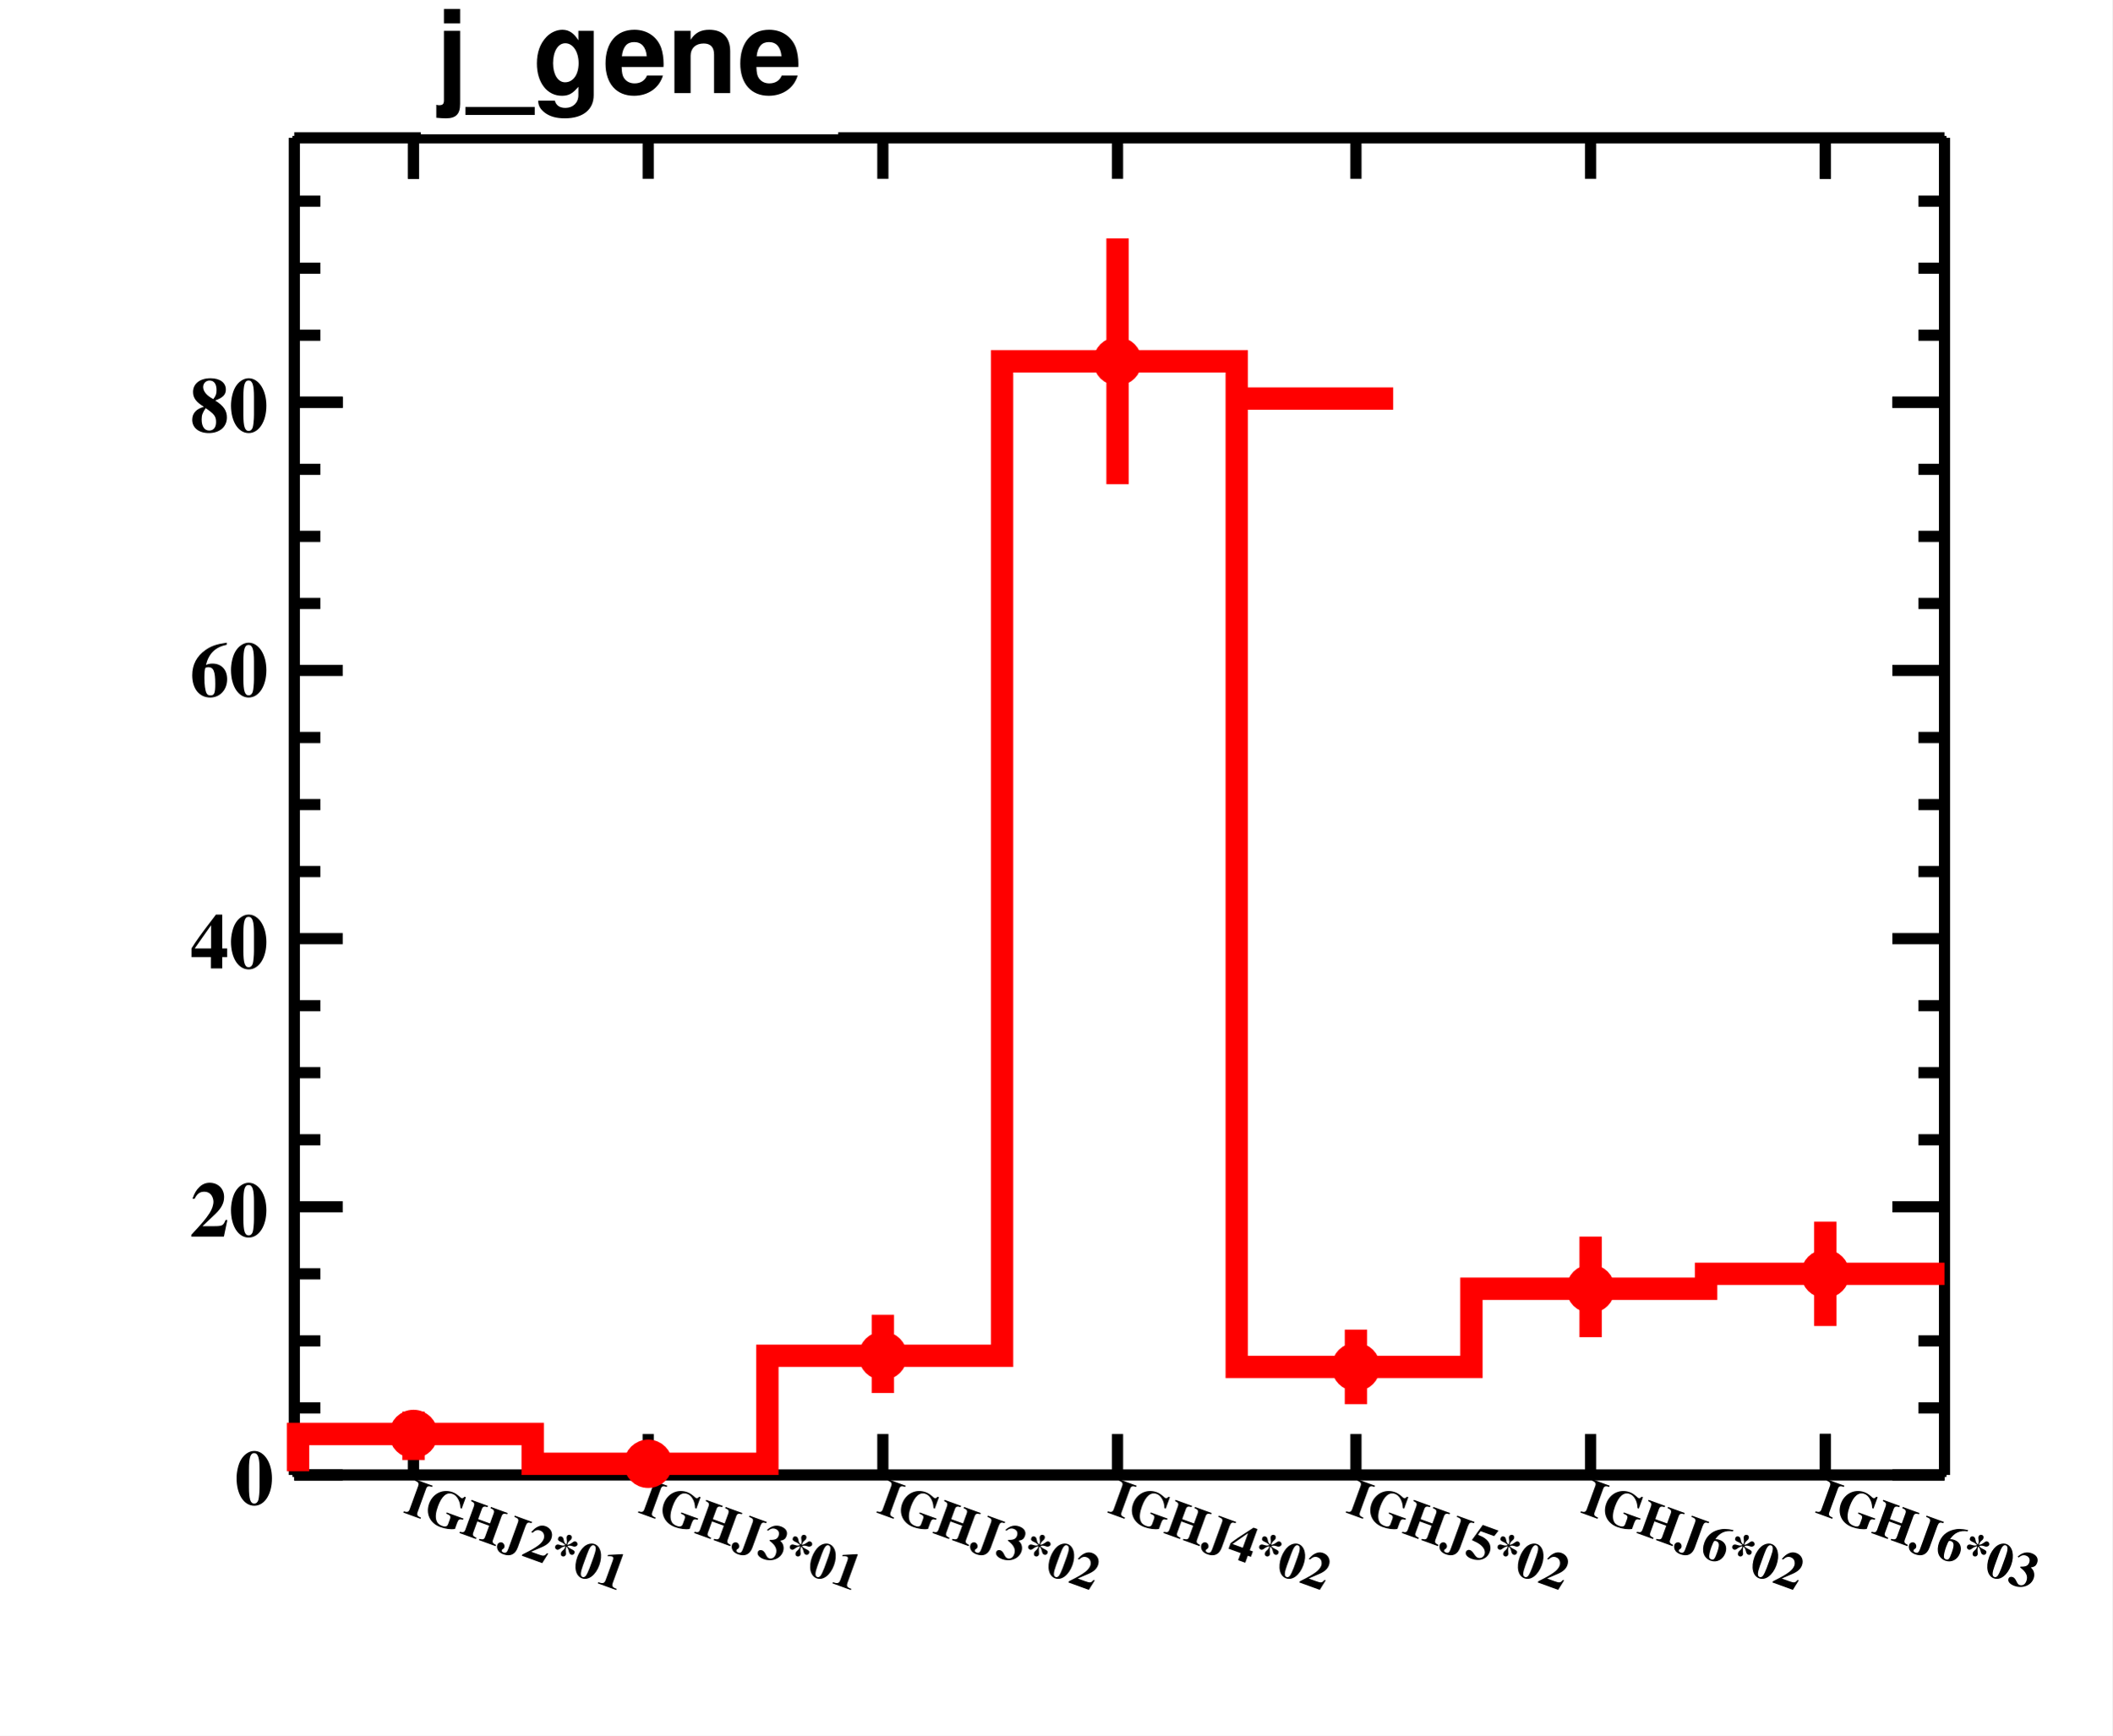
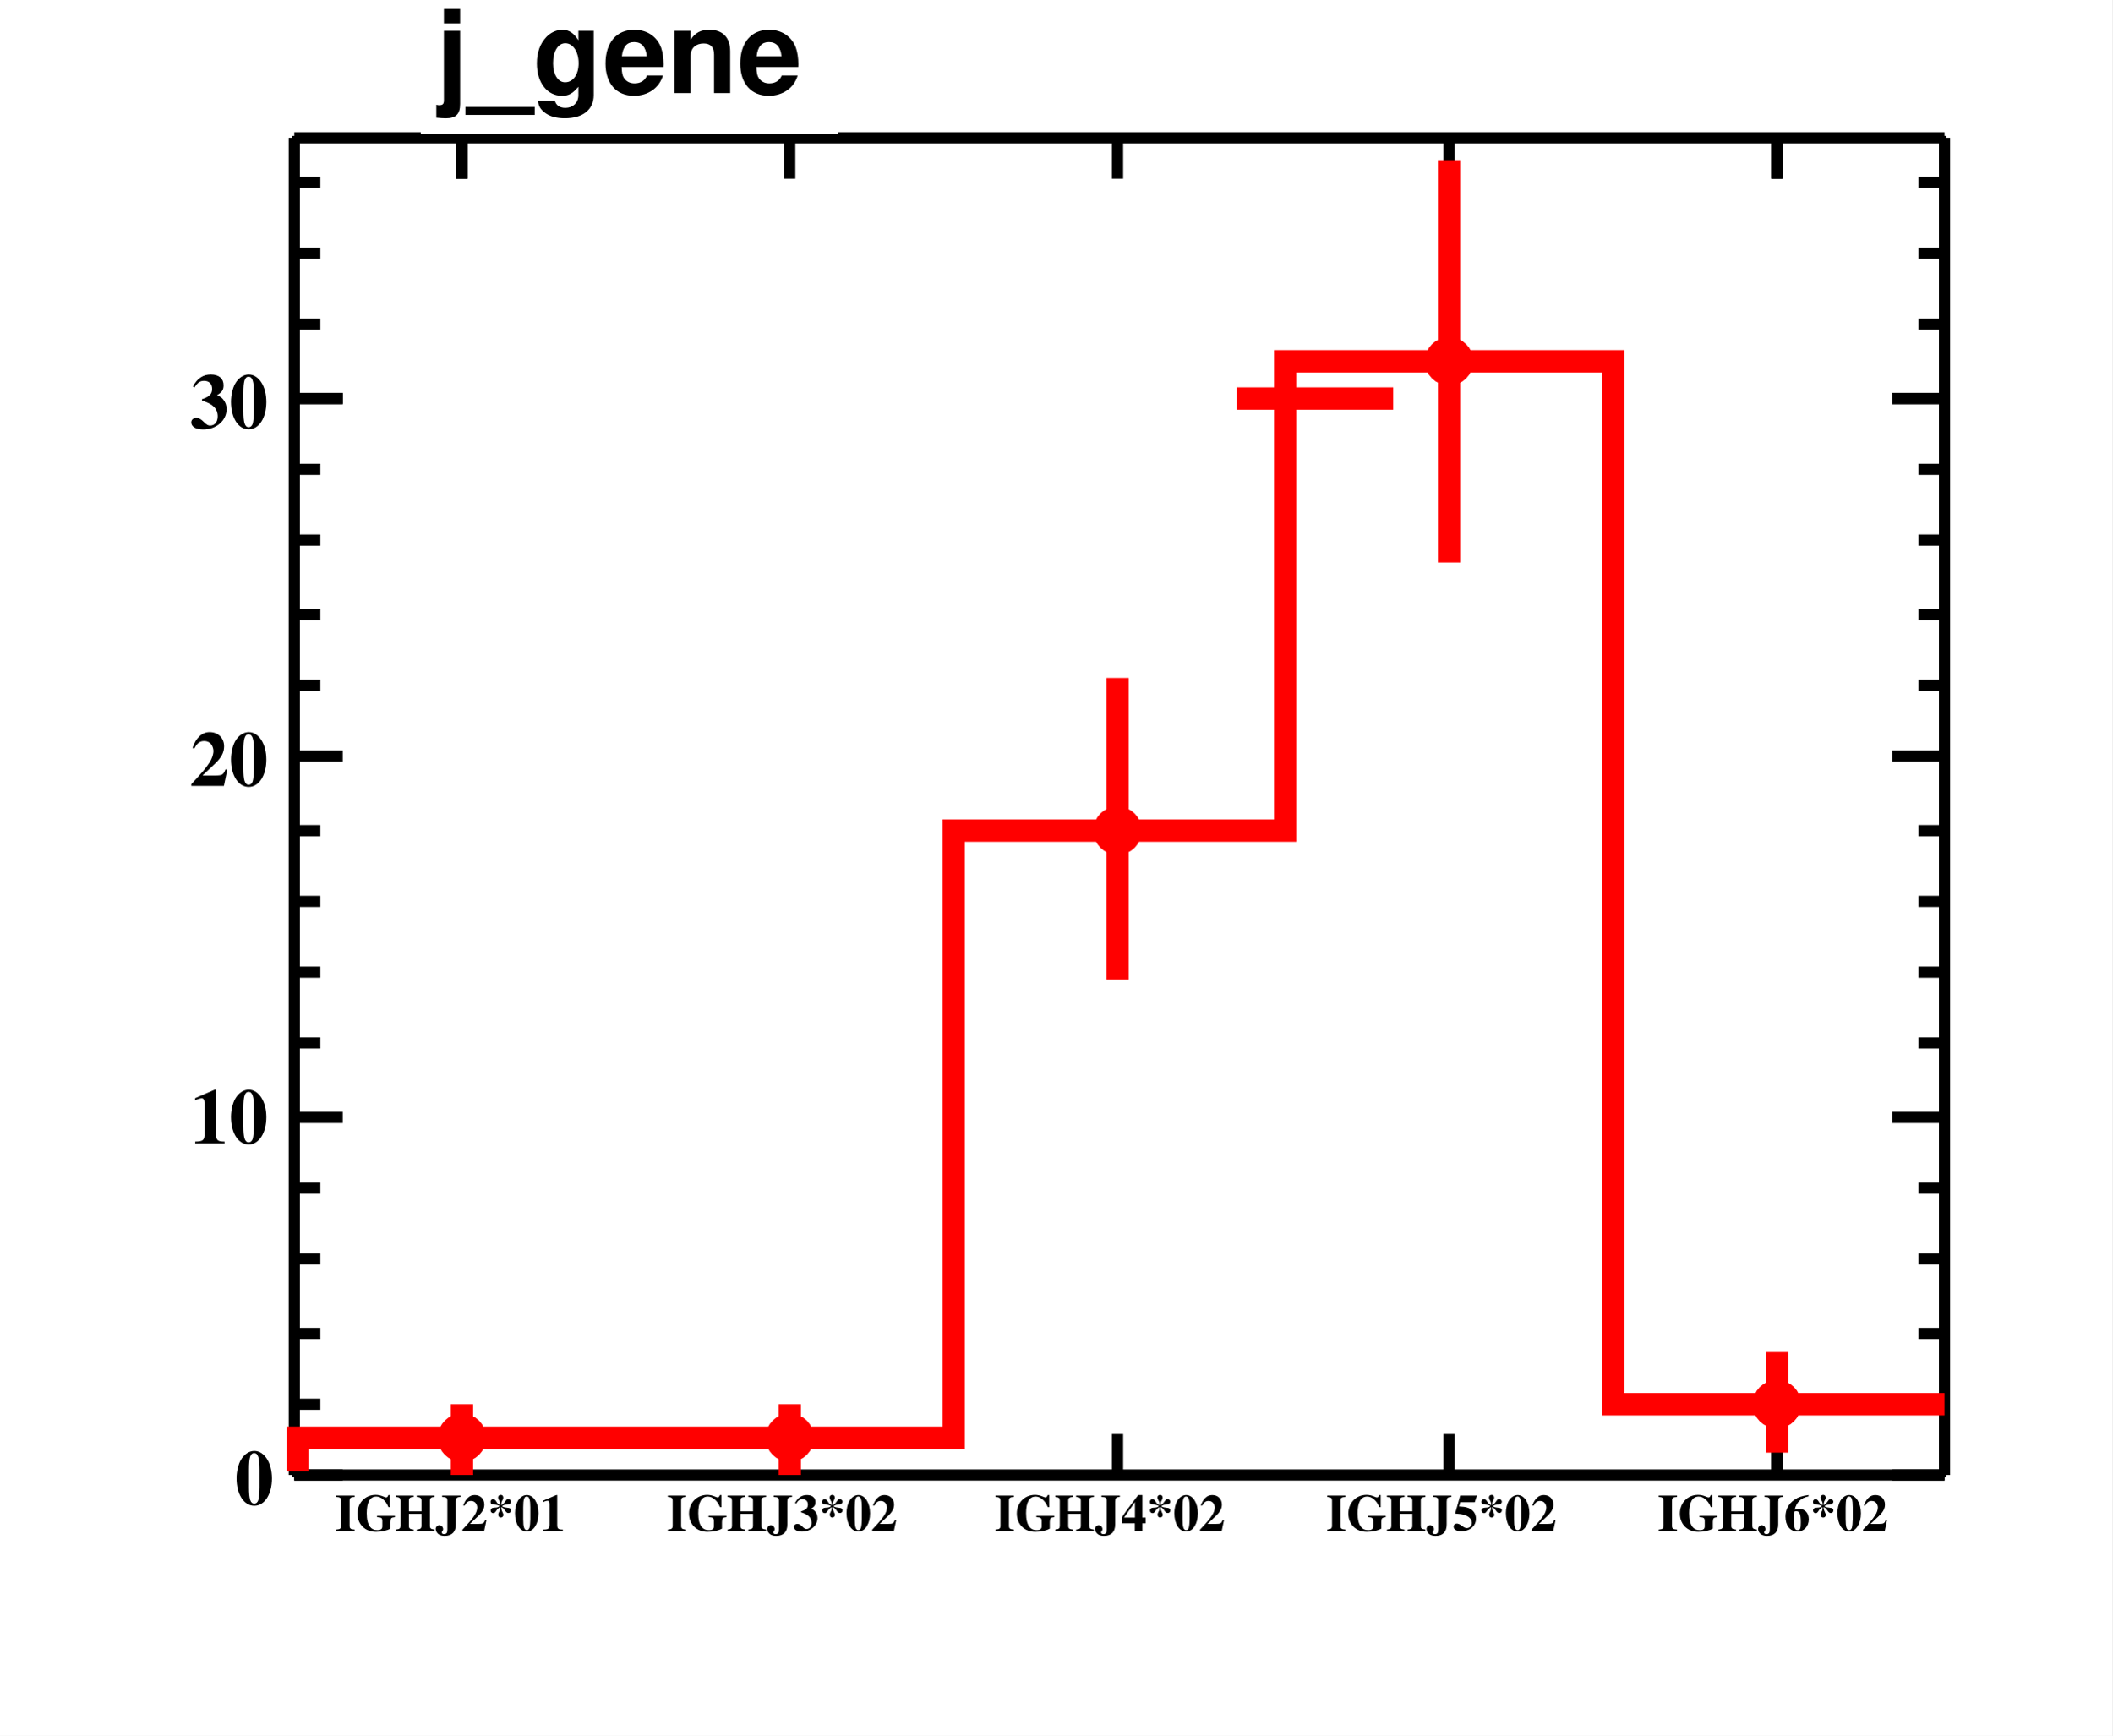
<svg xmlns="http://www.w3.org/2000/svg" width="567" height="466" viewBox="0 0 567 466">
  <defs>
</defs>
  <rect x="0" y="0" width="567" height="466" fill="white" />
  <rect x="79" y="37" width="443" height="359" fill="none" stroke="black" />
  <rect x="79" y="37" width="443" height="359" fill="none" stroke="black" />
  <path d="M79,396h 443" fill="none" stroke="black" stroke-width="3" />
-   <g transform="rotate(20,108,406)">
-     <text x="108" y="406" fill="black" font-size="14" font-family="Times" font-weight="bold">
+   <text x="90" y="411" fill="black" font-size="14" font-family="Times" font-weight="bold">
IGHJ2*01
</text>
-   </g>
-   <g transform="rotate(20,171,406)">
-     <text x="171" y="406" fill="black" font-size="14" font-family="Times" font-weight="bold">
- IGHJ3*01
- </text>
-   </g>
-   <g transform="rotate(20,235,406)">
-     <text x="235" y="406" fill="black" font-size="14" font-family="Times" font-weight="bold">
+   <text x="179" y="411" fill="black" font-size="14" font-family="Times" font-weight="bold">
IGHJ3*02
</text>
-   </g>
-   <g transform="rotate(20,297,406)">
-     <text x="297" y="406" fill="black" font-size="14" font-family="Times" font-weight="bold">
+   <text x="267" y="411" fill="black" font-size="14" font-family="Times" font-weight="bold">
IGHJ4*02
</text>
-   </g>
-   <g transform="rotate(20,361,406)">
-     <text x="361" y="406" fill="black" font-size="14" font-family="Times" font-weight="bold">
+   <text x="356" y="411" fill="black" font-size="14" font-family="Times" font-weight="bold">
IGHJ5*02
</text>
-   </g>
-   <g transform="rotate(20,424,406)">
-     <text x="424" y="406" fill="black" font-size="14" font-family="Times" font-weight="bold">
+   <text x="445" y="411" fill="black" font-size="14" font-family="Times" font-weight="bold">
IGHJ6*02
</text>
-   </g>
-   <g transform="rotate(20,487,406)">
-     <text x="487" y="406" fill="black" font-size="14" font-family="Times" font-weight="bold">
- IGHJ6*03
- </text>
-   </g>
-   <path d="M111,385v 11" fill="none" stroke="black" stroke-width="3" />
-   <path d="M174,385v 11" fill="none" stroke="black" stroke-width="3" />
-   <path d="M237,385v 11" fill="none" stroke="black" stroke-width="3" />
+   <path d="M124,385v 11" fill="none" stroke="black" stroke-width="3" />
+   <path d="M212,385v 11" fill="none" stroke="black" stroke-width="3" />
  <path d="M300,385v 11" fill="none" stroke="black" stroke-width="3" />
-   <path d="M364,385v 11" fill="none" stroke="black" stroke-width="3" />
-   <path d="M427,385v 11" fill="none" stroke="black" stroke-width="3" />
-   <path d="M490,385v 11" fill="none" stroke="black" stroke-width="3" />
-   <path d="M111,385v 11" fill="none" stroke="black" stroke-width="3" />
-   <path d="M490,385v 11" fill="none" stroke="black" stroke-width="3" />
+   <path d="M389,385v 11" fill="none" stroke="black" stroke-width="3" />
+   <path d="M477,385v 11" fill="none" stroke="black" stroke-width="3" />
+   <path d="M124,385v 11" fill="none" stroke="black" stroke-width="3" />
+   <path d="M477,385v 11" fill="none" stroke="black" stroke-width="3" />
  <path d="M79,37h 443" fill="none" stroke="black" stroke-width="3" />
-   <path d="M111,48v -11" fill="none" stroke="black" stroke-width="3" />
-   <path d="M174,48v -11" fill="none" stroke="black" stroke-width="3" />
-   <path d="M237,48v -11" fill="none" stroke="black" stroke-width="3" />
+   <path d="M124,48v -11" fill="none" stroke="black" stroke-width="3" />
+   <path d="M212,48v -11" fill="none" stroke="black" stroke-width="3" />
  <path d="M300,48v -11" fill="none" stroke="black" stroke-width="3" />
-   <path d="M364,48v -11" fill="none" stroke="black" stroke-width="3" />
-   <path d="M427,48v -11" fill="none" stroke="black" stroke-width="3" />
-   <path d="M490,48v -11" fill="none" stroke="black" stroke-width="3" />
-   <path d="M111,48v -11" fill="none" stroke="black" stroke-width="3" />
-   <path d="M490,48v -11" fill="none" stroke="black" stroke-width="3" />
+   <path d="M389,48v -11" fill="none" stroke="black" stroke-width="3" />
+   <path d="M477,48v -11" fill="none" stroke="black" stroke-width="3" />
+   <path d="M124,48v -11" fill="none" stroke="black" stroke-width="3" />
+   <path d="M477,48v -11" fill="none" stroke="black" stroke-width="3" />
  <path d="M79,396v -359" fill="none" stroke="black" stroke-width="3" />
  <path d="M92,396h -13" fill="none" stroke="black" stroke-width="3" />
-   <path d="M86,378h -7" fill="none" stroke="black" stroke-width="3" />
-   <path d="M86,360h -7" fill="none" stroke="black" stroke-width="3" />
-   <path d="M86,342h -7" fill="none" stroke="black" stroke-width="3" />
-   <path d="M92,324h -13" fill="none" stroke="black" stroke-width="3" />
-   <path d="M86,306h -7" fill="none" stroke="black" stroke-width="3" />
-   <path d="M86,288h -7" fill="none" stroke="black" stroke-width="3" />
-   <path d="M86,270h -7" fill="none" stroke="black" stroke-width="3" />
-   <path d="M92,252h -13" fill="none" stroke="black" stroke-width="3" />
-   <path d="M86,234h -7" fill="none" stroke="black" stroke-width="3" />
-   <path d="M86,216h -7" fill="none" stroke="black" stroke-width="3" />
-   <path d="M86,198h -7" fill="none" stroke="black" stroke-width="3" />
-   <path d="M92,180h -13" fill="none" stroke="black" stroke-width="3" />
-   <path d="M86,162h -7" fill="none" stroke="black" stroke-width="3" />
-   <path d="M86,144h -7" fill="none" stroke="black" stroke-width="3" />
+   <path d="M86,377h -7" fill="none" stroke="black" stroke-width="3" />
+   <path d="M86,358h -7" fill="none" stroke="black" stroke-width="3" />
+   <path d="M86,338h -7" fill="none" stroke="black" stroke-width="3" />
+   <path d="M86,319h -7" fill="none" stroke="black" stroke-width="3" />
+   <path d="M92,300h -13" fill="none" stroke="black" stroke-width="3" />
+   <path d="M86,280h -7" fill="none" stroke="black" stroke-width="3" />
+   <path d="M86,261h -7" fill="none" stroke="black" stroke-width="3" />
+   <path d="M86,242h -7" fill="none" stroke="black" stroke-width="3" />
+   <path d="M86,223h -7" fill="none" stroke="black" stroke-width="3" />
+   <path d="M92,203h -13" fill="none" stroke="black" stroke-width="3" />
+   <path d="M86,184h -7" fill="none" stroke="black" stroke-width="3" />
+   <path d="M86,165h -7" fill="none" stroke="black" stroke-width="3" />
+   <path d="M86,145h -7" fill="none" stroke="black" stroke-width="3" />
  <path d="M86,126h -7" fill="none" stroke="black" stroke-width="3" />
-   <path d="M92,108h -13" fill="none" stroke="black" stroke-width="3" />
-   <path d="M92,108h -13" fill="none" stroke="black" stroke-width="3" />
-   <path d="M86,90h -7" fill="none" stroke="black" stroke-width="3" />
-   <path d="M86,72h -7" fill="none" stroke="black" stroke-width="3" />
-   <path d="M86,54h -7" fill="none" stroke="black" stroke-width="3" />
+   <path d="M92,107h -13" fill="none" stroke="black" stroke-width="3" />
+   <path d="M92,107h -13" fill="none" stroke="black" stroke-width="3" />
+   <path d="M86,87h -7" fill="none" stroke="black" stroke-width="3" />
+   <path d="M86,68h -7" fill="none" stroke="black" stroke-width="3" />
+   <path d="M86,49h -7" fill="none" stroke="black" stroke-width="3" />
  <text x="63" y="404" fill="black" font-size="21" font-family="Times" font-weight="bold">
0
</text>
-   <text x="51" y="332" fill="black" font-size="21" font-family="Times" font-weight="bold">
+   <text x="51" y="307" fill="black" font-size="21" font-family="Times" font-weight="bold">
+ 10
+ </text>
+   <text x="51" y="211" fill="black" font-size="21" font-family="Times" font-weight="bold">
20
</text>
-   <text x="51" y="260" fill="black" font-size="21" font-family="Times" font-weight="bold">
- 40
- </text>
-   <text x="51" y="187" fill="black" font-size="21" font-family="Times" font-weight="bold">
- 60
- </text>
-   <text x="51" y="116" fill="black" font-size="21" font-family="Times" font-weight="bold">
- 80
+   <text x="51" y="115" fill="black" font-size="21" font-family="Times" font-weight="bold">
+ 30
</text>
  <path d="M522,396v -359" fill="none" stroke="black" stroke-width="3" />
  <path d="M508,396h 14" fill="none" stroke="black" stroke-width="3" />
-   <path d="M515,378h 7" fill="none" stroke="black" stroke-width="3" />
-   <path d="M515,360h 7" fill="none" stroke="black" stroke-width="3" />
-   <path d="M515,342h 7" fill="none" stroke="black" stroke-width="3" />
-   <path d="M508,324h 14" fill="none" stroke="black" stroke-width="3" />
-   <path d="M515,306h 7" fill="none" stroke="black" stroke-width="3" />
-   <path d="M515,288h 7" fill="none" stroke="black" stroke-width="3" />
-   <path d="M515,270h 7" fill="none" stroke="black" stroke-width="3" />
-   <path d="M508,252h 14" fill="none" stroke="black" stroke-width="3" />
-   <path d="M515,234h 7" fill="none" stroke="black" stroke-width="3" />
-   <path d="M515,216h 7" fill="none" stroke="black" stroke-width="3" />
-   <path d="M515,198h 7" fill="none" stroke="black" stroke-width="3" />
-   <path d="M508,180h 14" fill="none" stroke="black" stroke-width="3" />
-   <path d="M515,162h 7" fill="none" stroke="black" stroke-width="3" />
-   <path d="M515,144h 7" fill="none" stroke="black" stroke-width="3" />
+   <path d="M515,377h 7" fill="none" stroke="black" stroke-width="3" />
+   <path d="M515,358h 7" fill="none" stroke="black" stroke-width="3" />
+   <path d="M515,338h 7" fill="none" stroke="black" stroke-width="3" />
+   <path d="M515,319h 7" fill="none" stroke="black" stroke-width="3" />
+   <path d="M508,300h 14" fill="none" stroke="black" stroke-width="3" />
+   <path d="M515,280h 7" fill="none" stroke="black" stroke-width="3" />
+   <path d="M515,261h 7" fill="none" stroke="black" stroke-width="3" />
+   <path d="M515,242h 7" fill="none" stroke="black" stroke-width="3" />
+   <path d="M515,223h 7" fill="none" stroke="black" stroke-width="3" />
+   <path d="M508,203h 14" fill="none" stroke="black" stroke-width="3" />
+   <path d="M515,184h 7" fill="none" stroke="black" stroke-width="3" />
+   <path d="M515,165h 7" fill="none" stroke="black" stroke-width="3" />
+   <path d="M515,145h 7" fill="none" stroke="black" stroke-width="3" />
  <path d="M515,126h 7" fill="none" stroke="black" stroke-width="3" />
-   <path d="M508,108h 14" fill="none" stroke="black" stroke-width="3" />
-   <path d="M508,108h 14" fill="none" stroke="black" stroke-width="3" />
-   <path d="M515,90h 7" fill="none" stroke="black" stroke-width="3" />
-   <path d="M515,72h 7" fill="none" stroke="black" stroke-width="3" />
-   <path d="M515,54h 7" fill="none" stroke="black" stroke-width="3" />
+   <path d="M508,107h 14" fill="none" stroke="black" stroke-width="3" />
+   <path d="M508,107h 14" fill="none" stroke="black" stroke-width="3" />
+   <path d="M515,87h 7" fill="none" stroke="black" stroke-width="3" />
+   <path d="M515,68h 7" fill="none" stroke="black" stroke-width="3" />
+   <path d="M515,49h 7" fill="none" stroke="black" stroke-width="3" />
  <rect x="113" y="-4" width="112" height="40" fill="white" />
  <text x="117" y="25" fill="black" font-size="31" font-family="Helvetica" font-weight="bold">
j_gene
</text>
-   <path d="M111,392v -3" fill="none" stroke="#ff0000" stroke-width="6" />
-   <path d="M111,382v -3" fill="none" stroke="#ff0000" stroke-width="6" />
+   <path d="M124,396v -6" fill="none" stroke="#ff0000" stroke-width="6" />
+   <path d="M124,383v -6" fill="none" stroke="#ff0000" stroke-width="6" />
  <g stroke="#ff0000" stroke-width="6" fill="#ff0000">
-     <circle cx="111" cy="385" r="3.5" />
+     <circle cx="124" cy="386" r="3.5" />
  </g>
-   <path d="M174,396" fill="none" stroke="#ff0000" stroke-width="6" />
-   <path d="M174,389" fill="none" stroke="#ff0000" stroke-width="6" />
+   <path d="M212,396v -6" fill="none" stroke="#ff0000" stroke-width="6" />
+   <path d="M212,383v -6" fill="none" stroke="#ff0000" stroke-width="6" />
  <g stroke="#ff0000" stroke-width="6" fill="#ff0000">
-     <circle cx="174" cy="393" r="3.5" />
+     <circle cx="212" cy="386" r="3.5" />
  </g>
-   <path d="M237,374v -7" fill="none" stroke="#ff0000" stroke-width="6" />
-   <path d="M237,360v -7" fill="none" stroke="#ff0000" stroke-width="6" />
+   <path d="M300,263v -37" fill="none" stroke="#ff0000" stroke-width="6" />
+   <path d="M300,219v -37" fill="none" stroke="#ff0000" stroke-width="6" />
  <g stroke="#ff0000" stroke-width="6" fill="#ff0000">
-     <circle cx="237" cy="364" r="3.5" />
+     <circle cx="300" cy="223" r="3.5" />
  </g>
-   <path d="M300,130v -30" fill="none" stroke="#ff0000" stroke-width="6" />
-   <path d="M300,94v -30" fill="none" stroke="#ff0000" stroke-width="6" />
+   <path d="M389,151v -51" fill="none" stroke="#ff0000" stroke-width="6" />
+   <path d="M389,94v -51" fill="none" stroke="#ff0000" stroke-width="6" />
  <g stroke="#ff0000" stroke-width="6" fill="#ff0000">
-     <circle cx="300" cy="97" r="3.5" />
+     <circle cx="389" cy="97" r="3.5" />
  </g>
-   <path d="M364,377v -6" fill="none" stroke="#ff0000" stroke-width="6" />
-   <path d="M364,364v -7" fill="none" stroke="#ff0000" stroke-width="6" />
+   <path d="M477,390v -10" fill="none" stroke="#ff0000" stroke-width="6" />
+   <path d="M477,374v -11" fill="none" stroke="#ff0000" stroke-width="6" />
  <g stroke="#ff0000" stroke-width="6" fill="#ff0000">
-     <circle cx="364" cy="367" r="3.5" />
+     <circle cx="477" cy="377" r="3.5" />
  </g>
-   <path d="M427,359v -10" fill="none" stroke="#ff0000" stroke-width="6" />
-   <path d="M427,342v -10" fill="none" stroke="#ff0000" stroke-width="6" />
-   <g stroke="#ff0000" stroke-width="6" fill="#ff0000">
-     <circle cx="427" cy="346" r="3.5" />
-   </g>
-   <path d="M490,356v -11" fill="none" stroke="#ff0000" stroke-width="6" />
-   <path d="M490,339v -11" fill="none" stroke="#ff0000" stroke-width="6" />
-   <g stroke="#ff0000" stroke-width="6" fill="#ff0000">
-     <circle cx="490" cy="342" r="3.5" />
-   </g>
-   <path d="M80,395v -10h 63v 8h 63v -29h 63v -267h 63v 270h 63v -21h 63v -4h 64" fill="none" stroke="#ff0000" stroke-width="6" />
+   <path d="M80,395v -9h 176v -163h 89v -126h 88v 280h 89" fill="none" stroke="#ff0000" stroke-width="6" />
  <path d="M332,107h 42" fill="none" stroke="#ff0000" stroke-width="6" />
  <rect x="113" y="-4" width="112" height="40" fill="white" />
  <text x="117" y="25" fill="black" font-size="31" font-family="Helvetica" font-weight="bold">
j_gene
</text>
</svg>
